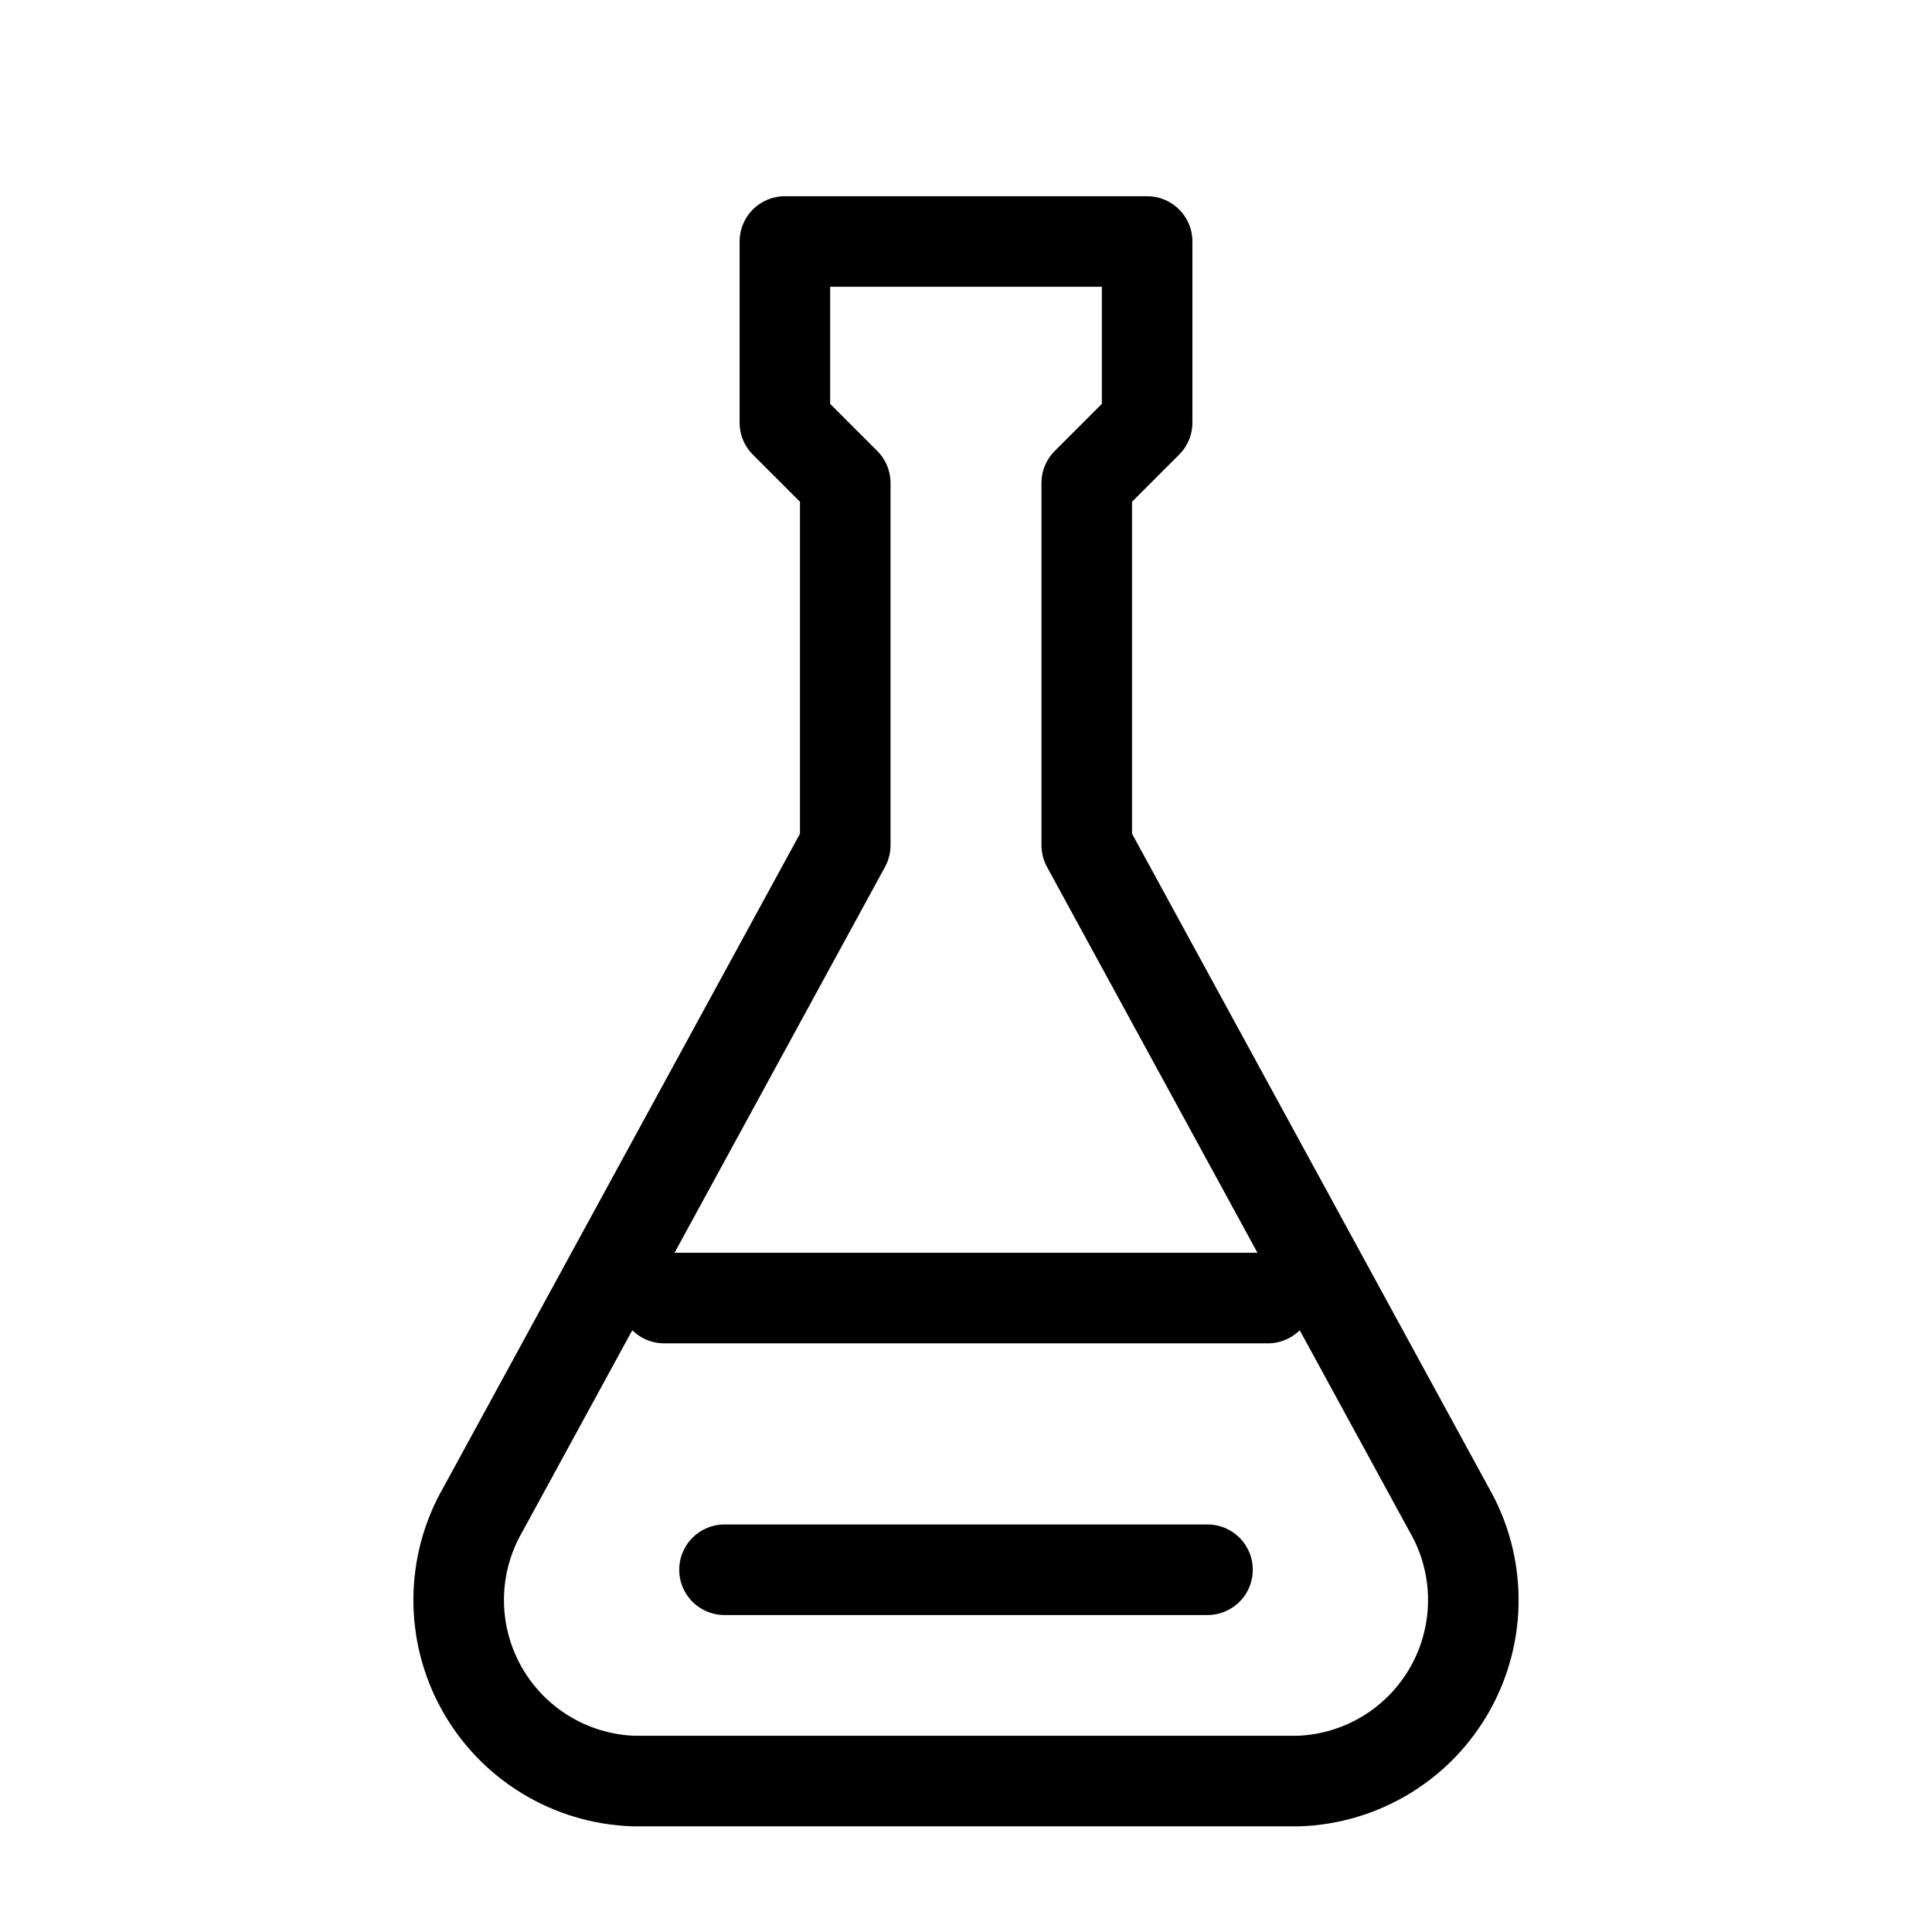
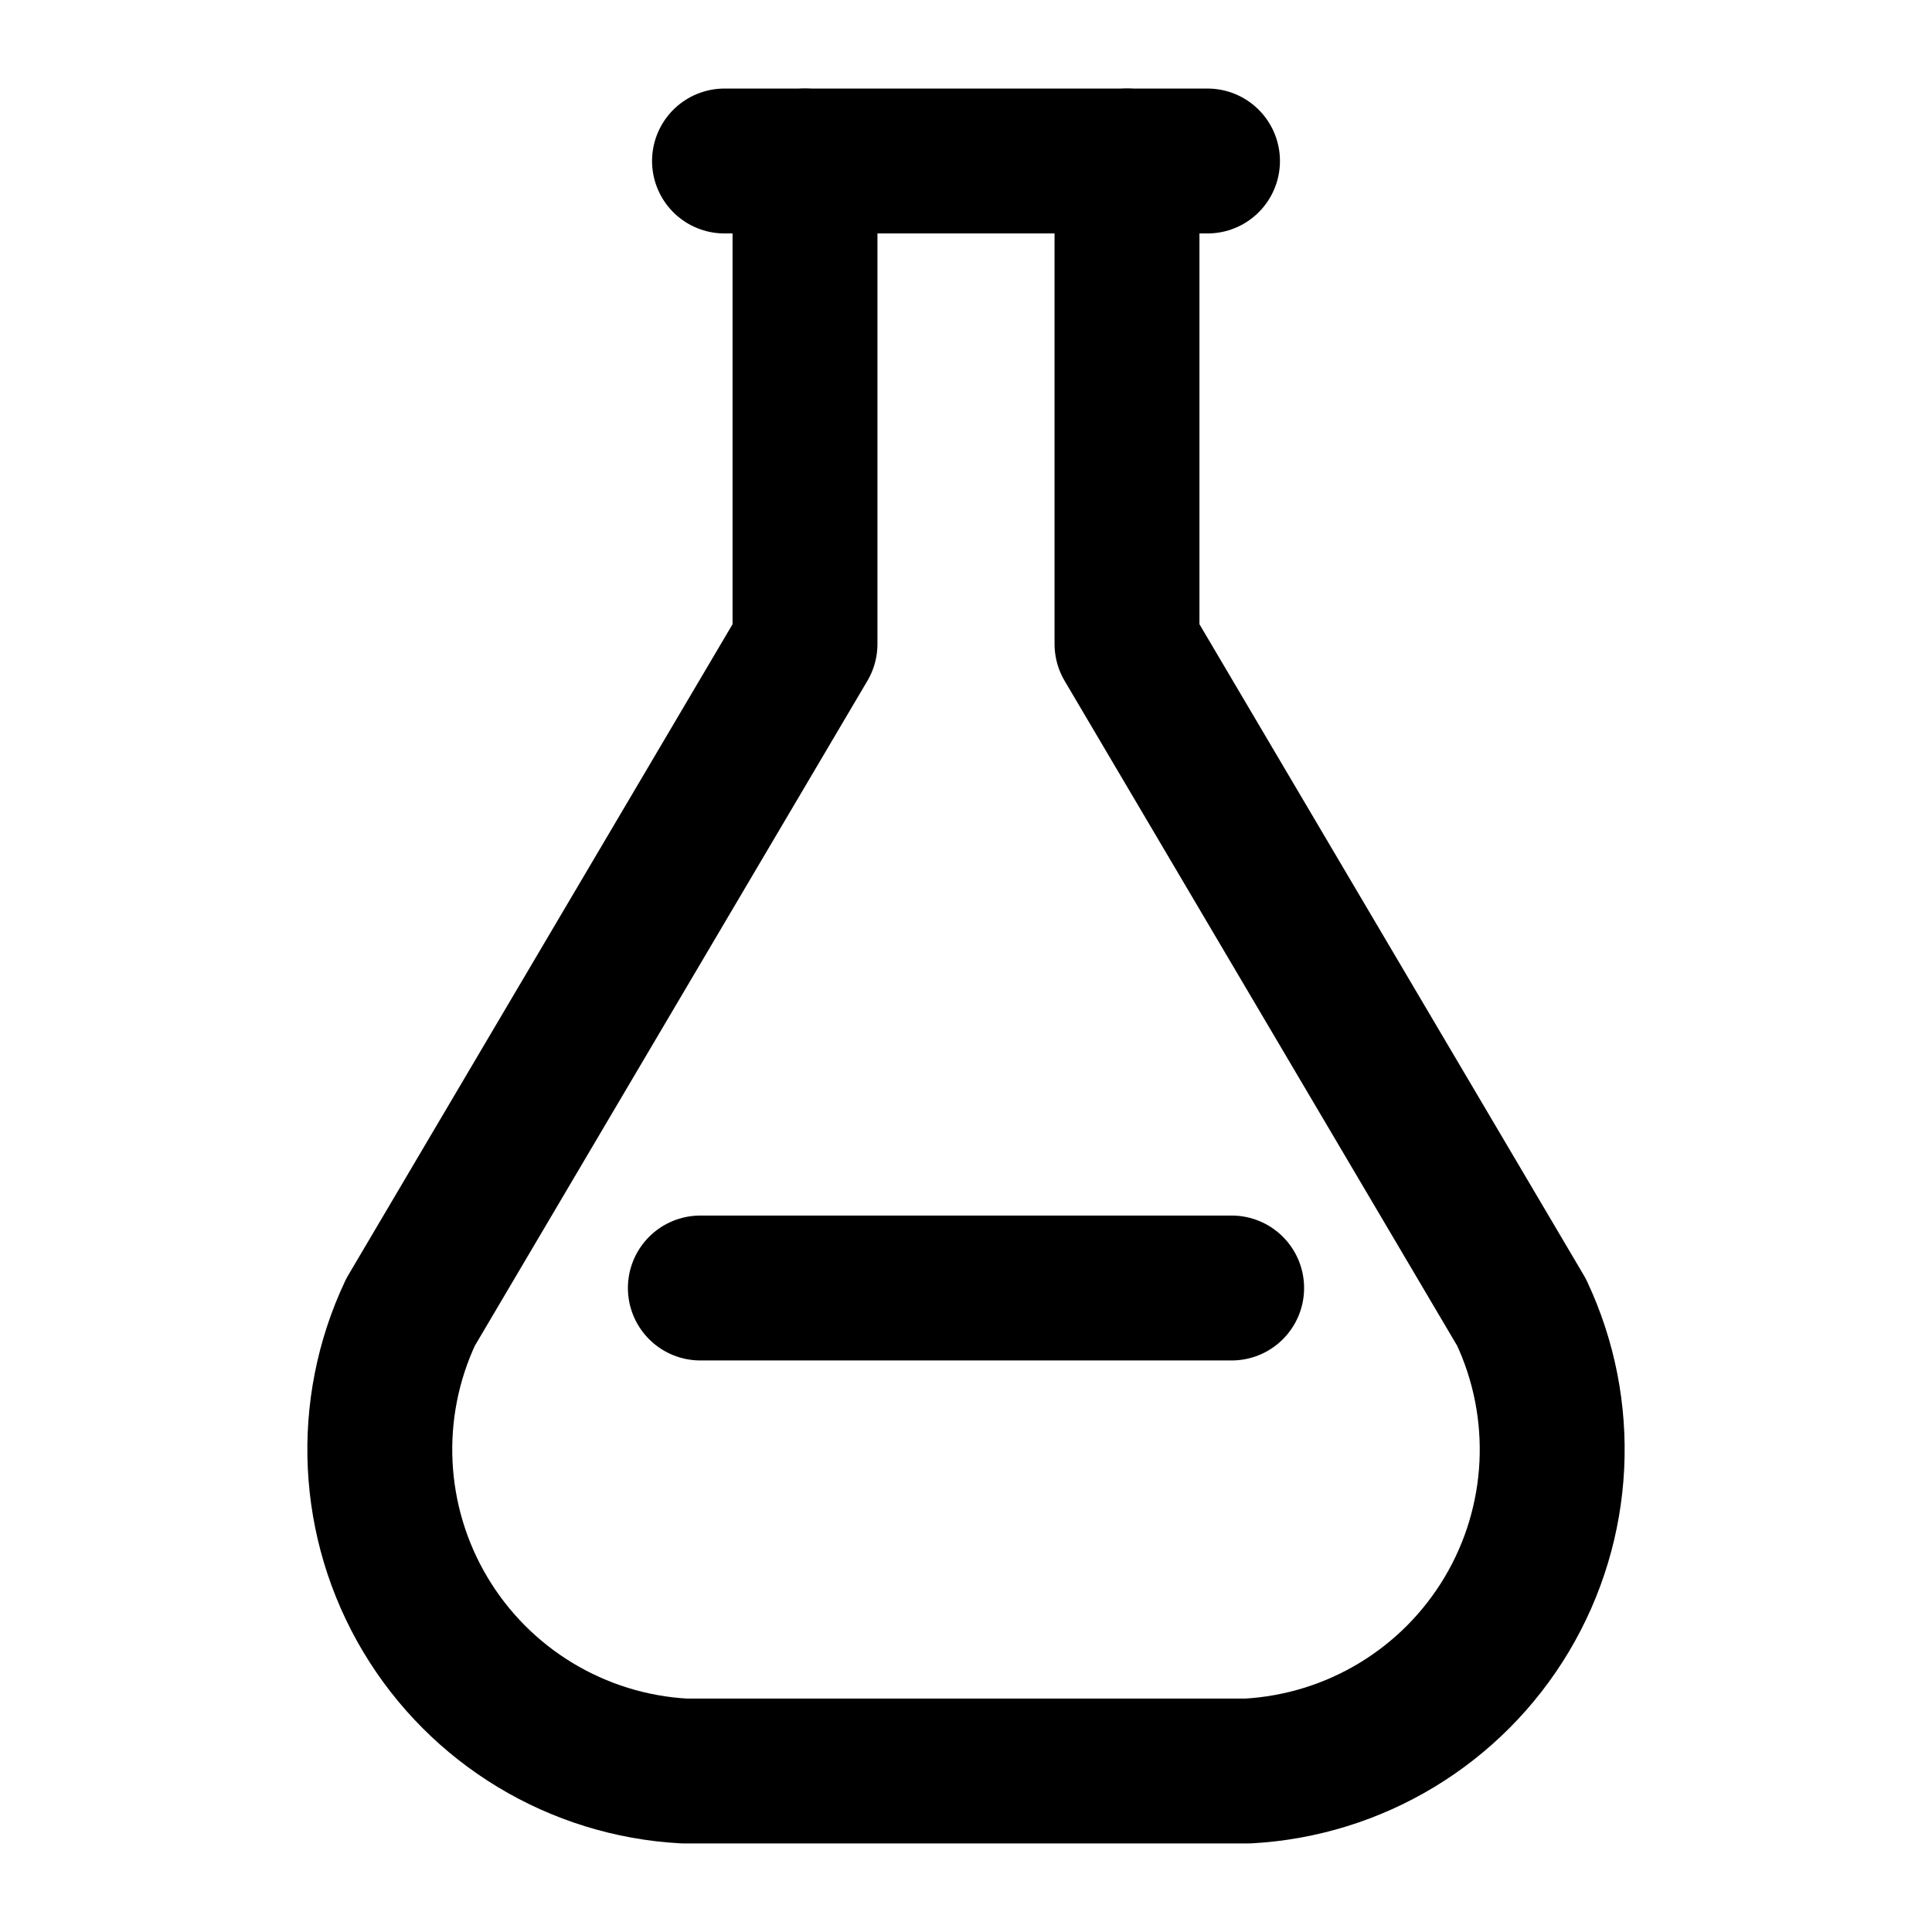
- <svg xmlns="http://www.w3.org/2000/svg" width="64" height="64" fill="none">
-   <path d="M26 8h12v6l-2 2v12l12 22a6 6 0 0 1-5 9H21a6 6 0 0 1-5-9l12-22V16l-2-2V8Z" stroke="currentColor" stroke-width="3" stroke-linejoin="round" />
-   <path d="M22 43h20" stroke="currentColor" stroke-width="3" stroke-linecap="round" />
-   <path d="M24 52h16" stroke="currentColor" stroke-width="3" stroke-linecap="round" />
+ <svg xmlns="http://www.w3.org/2000/svg" viewBox="0 0 24 24" fill="none">
+   <path d="M9 2h6" stroke="currentColor" stroke-width="1.8" stroke-linecap="round" />
+   <path d="M10 2v6l-4.9 8.3A4 4 0 0 0 8.5 22h7a4 4 0 0 0 3.4-5.7L14 8V2" stroke="currentColor" stroke-width="1.8" stroke-linecap="round" stroke-linejoin="round" />
+   <path d="M8.7 16h6.6" stroke="currentColor" stroke-width="1.8" stroke-linecap="round" />
</svg>
